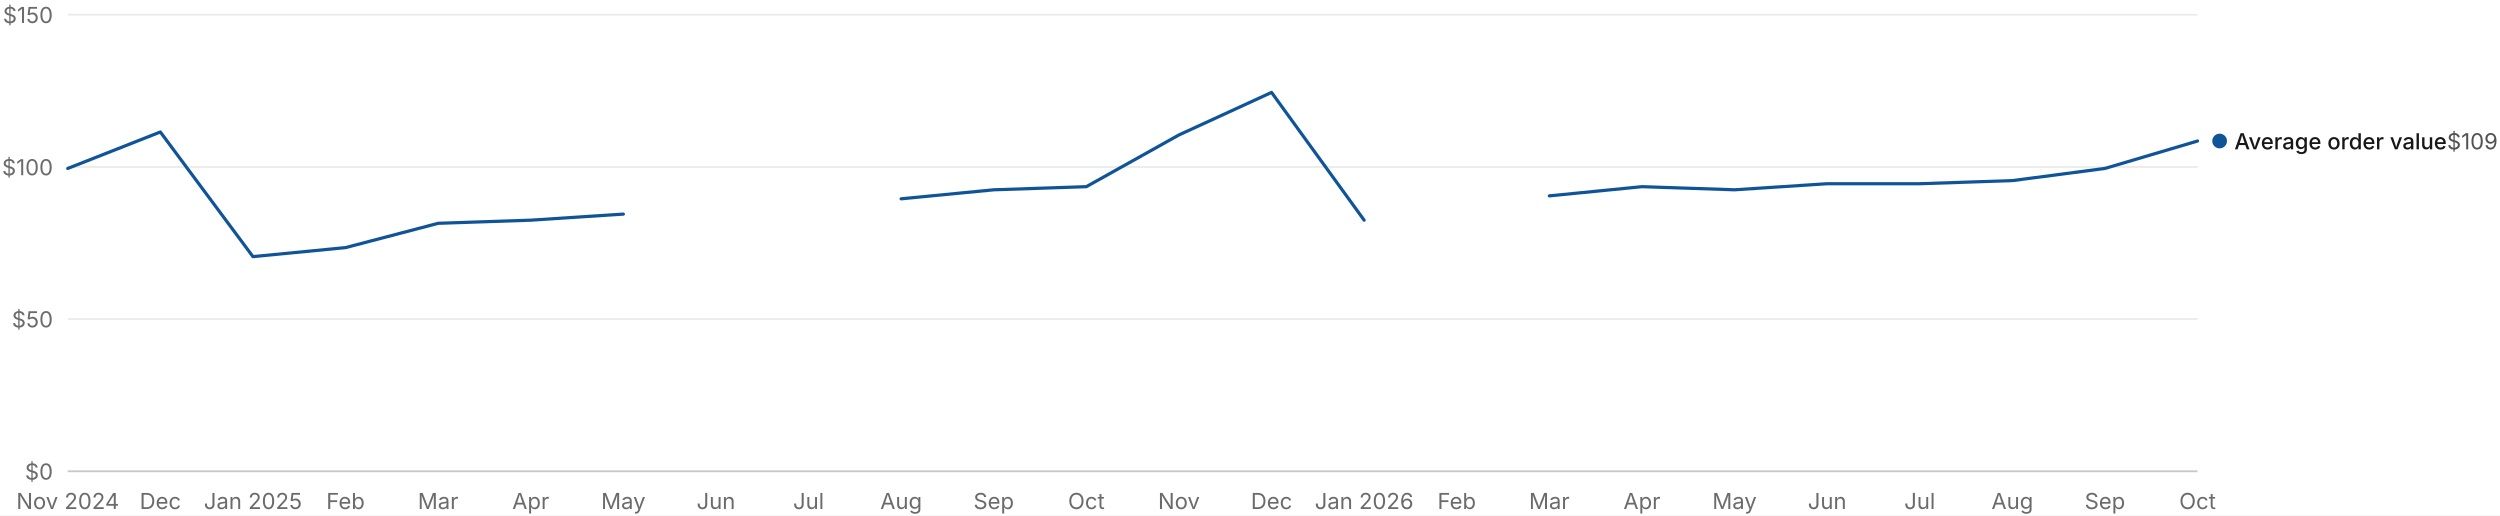
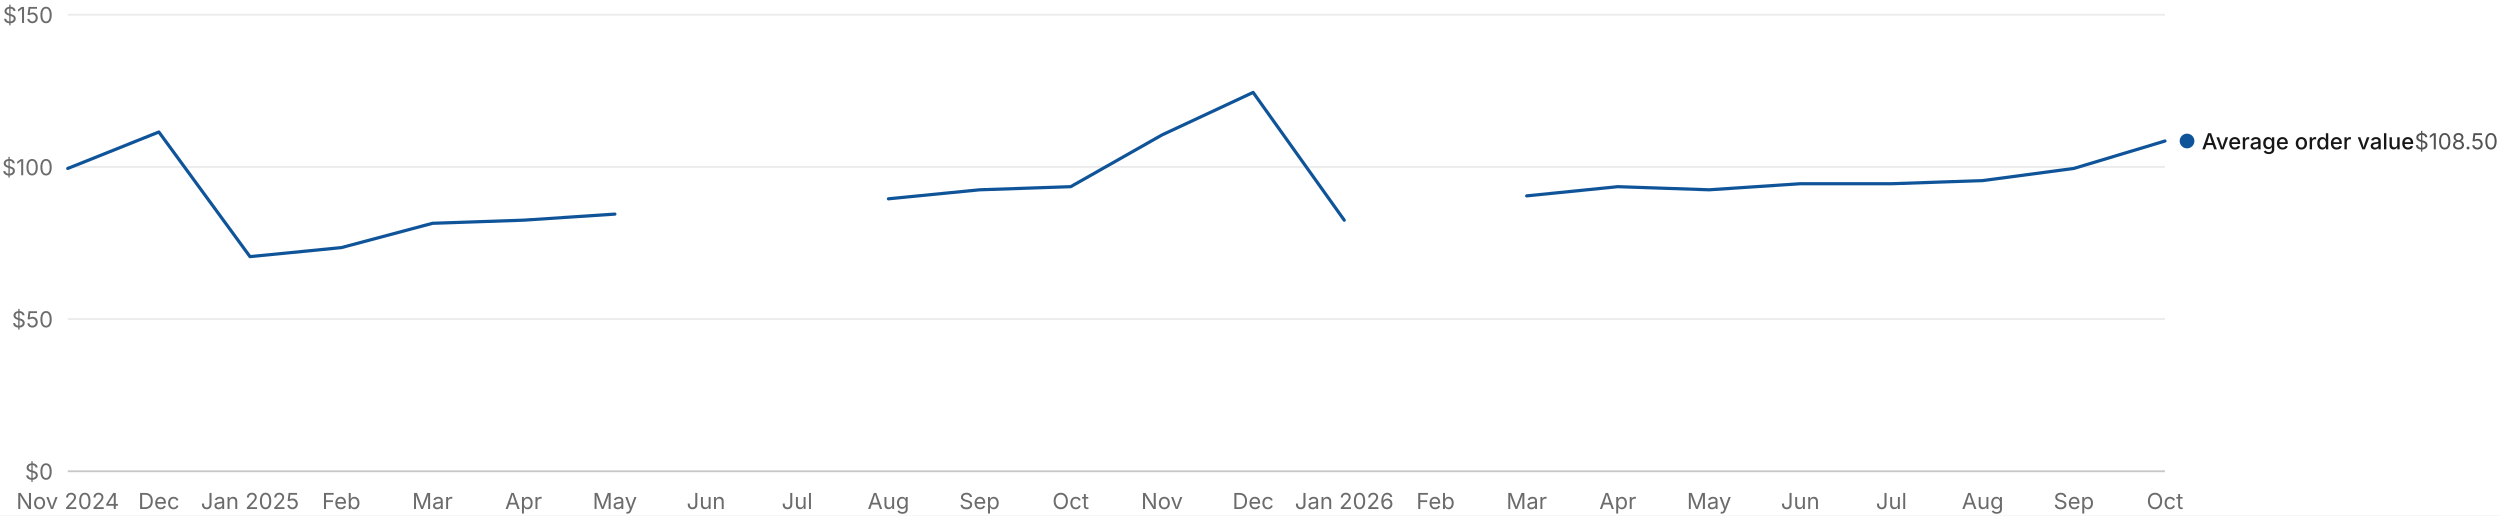
- <svg xmlns="http://www.w3.org/2000/svg" font-family="IBM Plex Sans, system-ui, -apple-system, &quot;Segoe UI&quot;, sans-serif" width="1358" height="280" viewBox="0 0 1358 280" role="img" aria-label="Average order value has gaps where no orders were tagged" data-hm-kind="line" data-hm-x="36.8,1193.7,24" data-hm-y="0,150,256,8" data-hm-plot="36.8,8,1193.7,256">
+ <svg xmlns="http://www.w3.org/2000/svg" font-family="IBM Plex Sans, system-ui, -apple-system, &quot;Segoe UI&quot;, sans-serif" width="1358" height="280" viewBox="0 0 1358 280" role="img" aria-label="Average order value has gaps where no orders were tagged" data-hm-kind="line" data-hm-x="36.8,1176,24" data-hm-y="0,150,256,8" data-hm-plot="36.8,8,1176,256">
  <rect width="1358" height="280" fill="#ffffff" />
-   <line x1="36.8" y1="256" x2="1193.7" y2="256" stroke="#c7c7c7" />
+   <line x1="36.8" y1="256" x2="1176" y2="256" stroke="#c7c7c7" />
  <text x="28.8" y="260.5" font-size="12" text-anchor="end" fill="#6b6b6b">$0</text>
-   <line x1="36.8" y1="173.3" x2="1193.7" y2="173.3" stroke="#ebebeb" />
+   <line x1="36.8" y1="173.3" x2="1176" y2="173.3" stroke="#ebebeb" />
  <text x="28.8" y="177.8" font-size="12" text-anchor="end" fill="#6b6b6b">$50</text>
-   <line x1="36.8" y1="90.7" x2="1193.7" y2="90.7" stroke="#ebebeb" />
+   <line x1="36.8" y1="90.7" x2="1176" y2="90.7" stroke="#ebebeb" />
  <text x="28.8" y="95.2" font-size="12" text-anchor="end" fill="#6b6b6b">$100</text>
-   <line x1="36.8" y1="8" x2="1193.7" y2="8" stroke="#ebebeb" />
+   <line x1="36.8" y1="8" x2="1176" y2="8" stroke="#ebebeb" />
  <text x="28.8" y="12.5" font-size="12" text-anchor="end" fill="#6b6b6b">$150</text>
-   <path d="M36.8,91.5L87.1,71.7L137.4,139.4L187.7,134.5L238,121.3L288.3,119.6L338.6,116.3M489.5,108L539.8,103.1L590.1,101.4L640.4,73.3L690.7,50.2L741,119.6M841.6,106.4L891.9,101.4L942.2,103.1L992.5,99.8L1042.8,99.8L1093.1,98.1L1143.4,91.5L1193.7,76.6" fill="none" stroke="#0f5499" stroke-width="1.75" stroke-linejoin="round" stroke-linecap="round" />
+   <path d="M36.8,91.5L86.3,71.7L135.8,139.4L185.4,134.5L234.9,121.3L284.4,119.6L334,116.3M482.6,108L532.1,103.1L581.6,101.4L631.2,73.3L680.7,50.2L730.2,119.6M829.3,106.4L878.8,101.4L928.4,103.1L977.9,99.8L1027.4,99.8L1077,98.1L1126.5,91.5L1176,76.6" fill="none" stroke="#0f5499" stroke-width="1.75" stroke-linejoin="round" stroke-linecap="round" />
  <text x="36.8" y="276.5" font-size="12" text-anchor="middle" fill="#6b6b6b">Nov 2024</text>
-   <text x="87.1" y="276.5" font-size="12" text-anchor="middle" fill="#6b6b6b">Dec</text>
-   <text x="137.4" y="276.5" font-size="12" text-anchor="middle" fill="#6b6b6b">Jan 2025</text>
-   <text x="187.7" y="276.5" font-size="12" text-anchor="middle" fill="#6b6b6b">Feb</text>
-   <text x="238" y="276.5" font-size="12" text-anchor="middle" fill="#6b6b6b">Mar</text>
-   <text x="288.3" y="276.5" font-size="12" text-anchor="middle" fill="#6b6b6b">Apr</text>
-   <text x="338.6" y="276.5" font-size="12" text-anchor="middle" fill="#6b6b6b">May</text>
-   <text x="388.9" y="276.5" font-size="12" text-anchor="middle" fill="#6b6b6b">Jun</text>
-   <text x="439.2" y="276.5" font-size="12" text-anchor="middle" fill="#6b6b6b">Jul</text>
-   <text x="489.5" y="276.5" font-size="12" text-anchor="middle" fill="#6b6b6b">Aug</text>
-   <text x="539.8" y="276.5" font-size="12" text-anchor="middle" fill="#6b6b6b">Sep</text>
-   <text x="590.1" y="276.5" font-size="12" text-anchor="middle" fill="#6b6b6b">Oct</text>
-   <text x="640.4" y="276.5" font-size="12" text-anchor="middle" fill="#6b6b6b">Nov</text>
-   <text x="690.7" y="276.5" font-size="12" text-anchor="middle" fill="#6b6b6b">Dec</text>
-   <text x="741" y="276.5" font-size="12" text-anchor="middle" fill="#6b6b6b">Jan 2026</text>
-   <text x="791.3" y="276.5" font-size="12" text-anchor="middle" fill="#6b6b6b">Feb</text>
-   <text x="841.6" y="276.5" font-size="12" text-anchor="middle" fill="#6b6b6b">Mar</text>
-   <text x="891.9" y="276.5" font-size="12" text-anchor="middle" fill="#6b6b6b">Apr</text>
-   <text x="942.2" y="276.5" font-size="12" text-anchor="middle" fill="#6b6b6b">May</text>
-   <text x="992.5" y="276.5" font-size="12" text-anchor="middle" fill="#6b6b6b">Jun</text>
-   <text x="1042.8" y="276.5" font-size="12" text-anchor="middle" fill="#6b6b6b">Jul</text>
-   <text x="1093.1" y="276.5" font-size="12" text-anchor="middle" fill="#6b6b6b">Aug</text>
-   <text x="1143.4" y="276.5" font-size="12" text-anchor="middle" fill="#6b6b6b">Sep</text>
-   <text x="1193.7" y="276.5" font-size="12" text-anchor="middle" fill="#6b6b6b">Oct</text>
-   <circle cx="1205.7" cy="76.6" r="4" fill="#0f5499" />
-   <text x="1213.7" y="81.1" font-size="12" font-weight="500" fill="#171717">Average order value</text>
-   <text x="1329.2" y="81.1" font-size="12" fill="#525252">$109</text>
+   <text x="86.3" y="276.5" font-size="12" text-anchor="middle" fill="#6b6b6b">Dec</text>
+   <text x="135.8" y="276.5" font-size="12" text-anchor="middle" fill="#6b6b6b">Jan 2025</text>
+   <text x="185.4" y="276.5" font-size="12" text-anchor="middle" fill="#6b6b6b">Feb</text>
+   <text x="234.9" y="276.5" font-size="12" text-anchor="middle" fill="#6b6b6b">Mar</text>
+   <text x="284.4" y="276.5" font-size="12" text-anchor="middle" fill="#6b6b6b">Apr</text>
+   <text x="334" y="276.5" font-size="12" text-anchor="middle" fill="#6b6b6b">May</text>
+   <text x="383.5" y="276.5" font-size="12" text-anchor="middle" fill="#6b6b6b">Jun</text>
+   <text x="433" y="276.5" font-size="12" text-anchor="middle" fill="#6b6b6b">Jul</text>
+   <text x="482.6" y="276.5" font-size="12" text-anchor="middle" fill="#6b6b6b">Aug</text>
+   <text x="532.1" y="276.5" font-size="12" text-anchor="middle" fill="#6b6b6b">Sep</text>
+   <text x="581.6" y="276.5" font-size="12" text-anchor="middle" fill="#6b6b6b">Oct</text>
+   <text x="631.2" y="276.5" font-size="12" text-anchor="middle" fill="#6b6b6b">Nov</text>
+   <text x="680.7" y="276.5" font-size="12" text-anchor="middle" fill="#6b6b6b">Dec</text>
+   <text x="730.2" y="276.5" font-size="12" text-anchor="middle" fill="#6b6b6b">Jan 2026</text>
+   <text x="779.8" y="276.5" font-size="12" text-anchor="middle" fill="#6b6b6b">Feb</text>
+   <text x="829.3" y="276.5" font-size="12" text-anchor="middle" fill="#6b6b6b">Mar</text>
+   <text x="878.8" y="276.5" font-size="12" text-anchor="middle" fill="#6b6b6b">Apr</text>
+   <text x="928.4" y="276.5" font-size="12" text-anchor="middle" fill="#6b6b6b">May</text>
+   <text x="977.9" y="276.5" font-size="12" text-anchor="middle" fill="#6b6b6b">Jun</text>
+   <text x="1027.4" y="276.5" font-size="12" text-anchor="middle" fill="#6b6b6b">Jul</text>
+   <text x="1077" y="276.5" font-size="12" text-anchor="middle" fill="#6b6b6b">Aug</text>
+   <text x="1126.5" y="276.5" font-size="12" text-anchor="middle" fill="#6b6b6b">Sep</text>
+   <text x="1176" y="276.5" font-size="12" text-anchor="middle" fill="#6b6b6b">Oct</text>
+   <circle cx="1188" cy="76.6" r="4" fill="#0f5499" />
+   <text x="1196" y="81.1" font-size="12" font-weight="500" fill="#171717">Average order value</text>
+   <text x="1311.6" y="81.1" font-size="12" fill="#525252">$108.50</text>
</svg>
